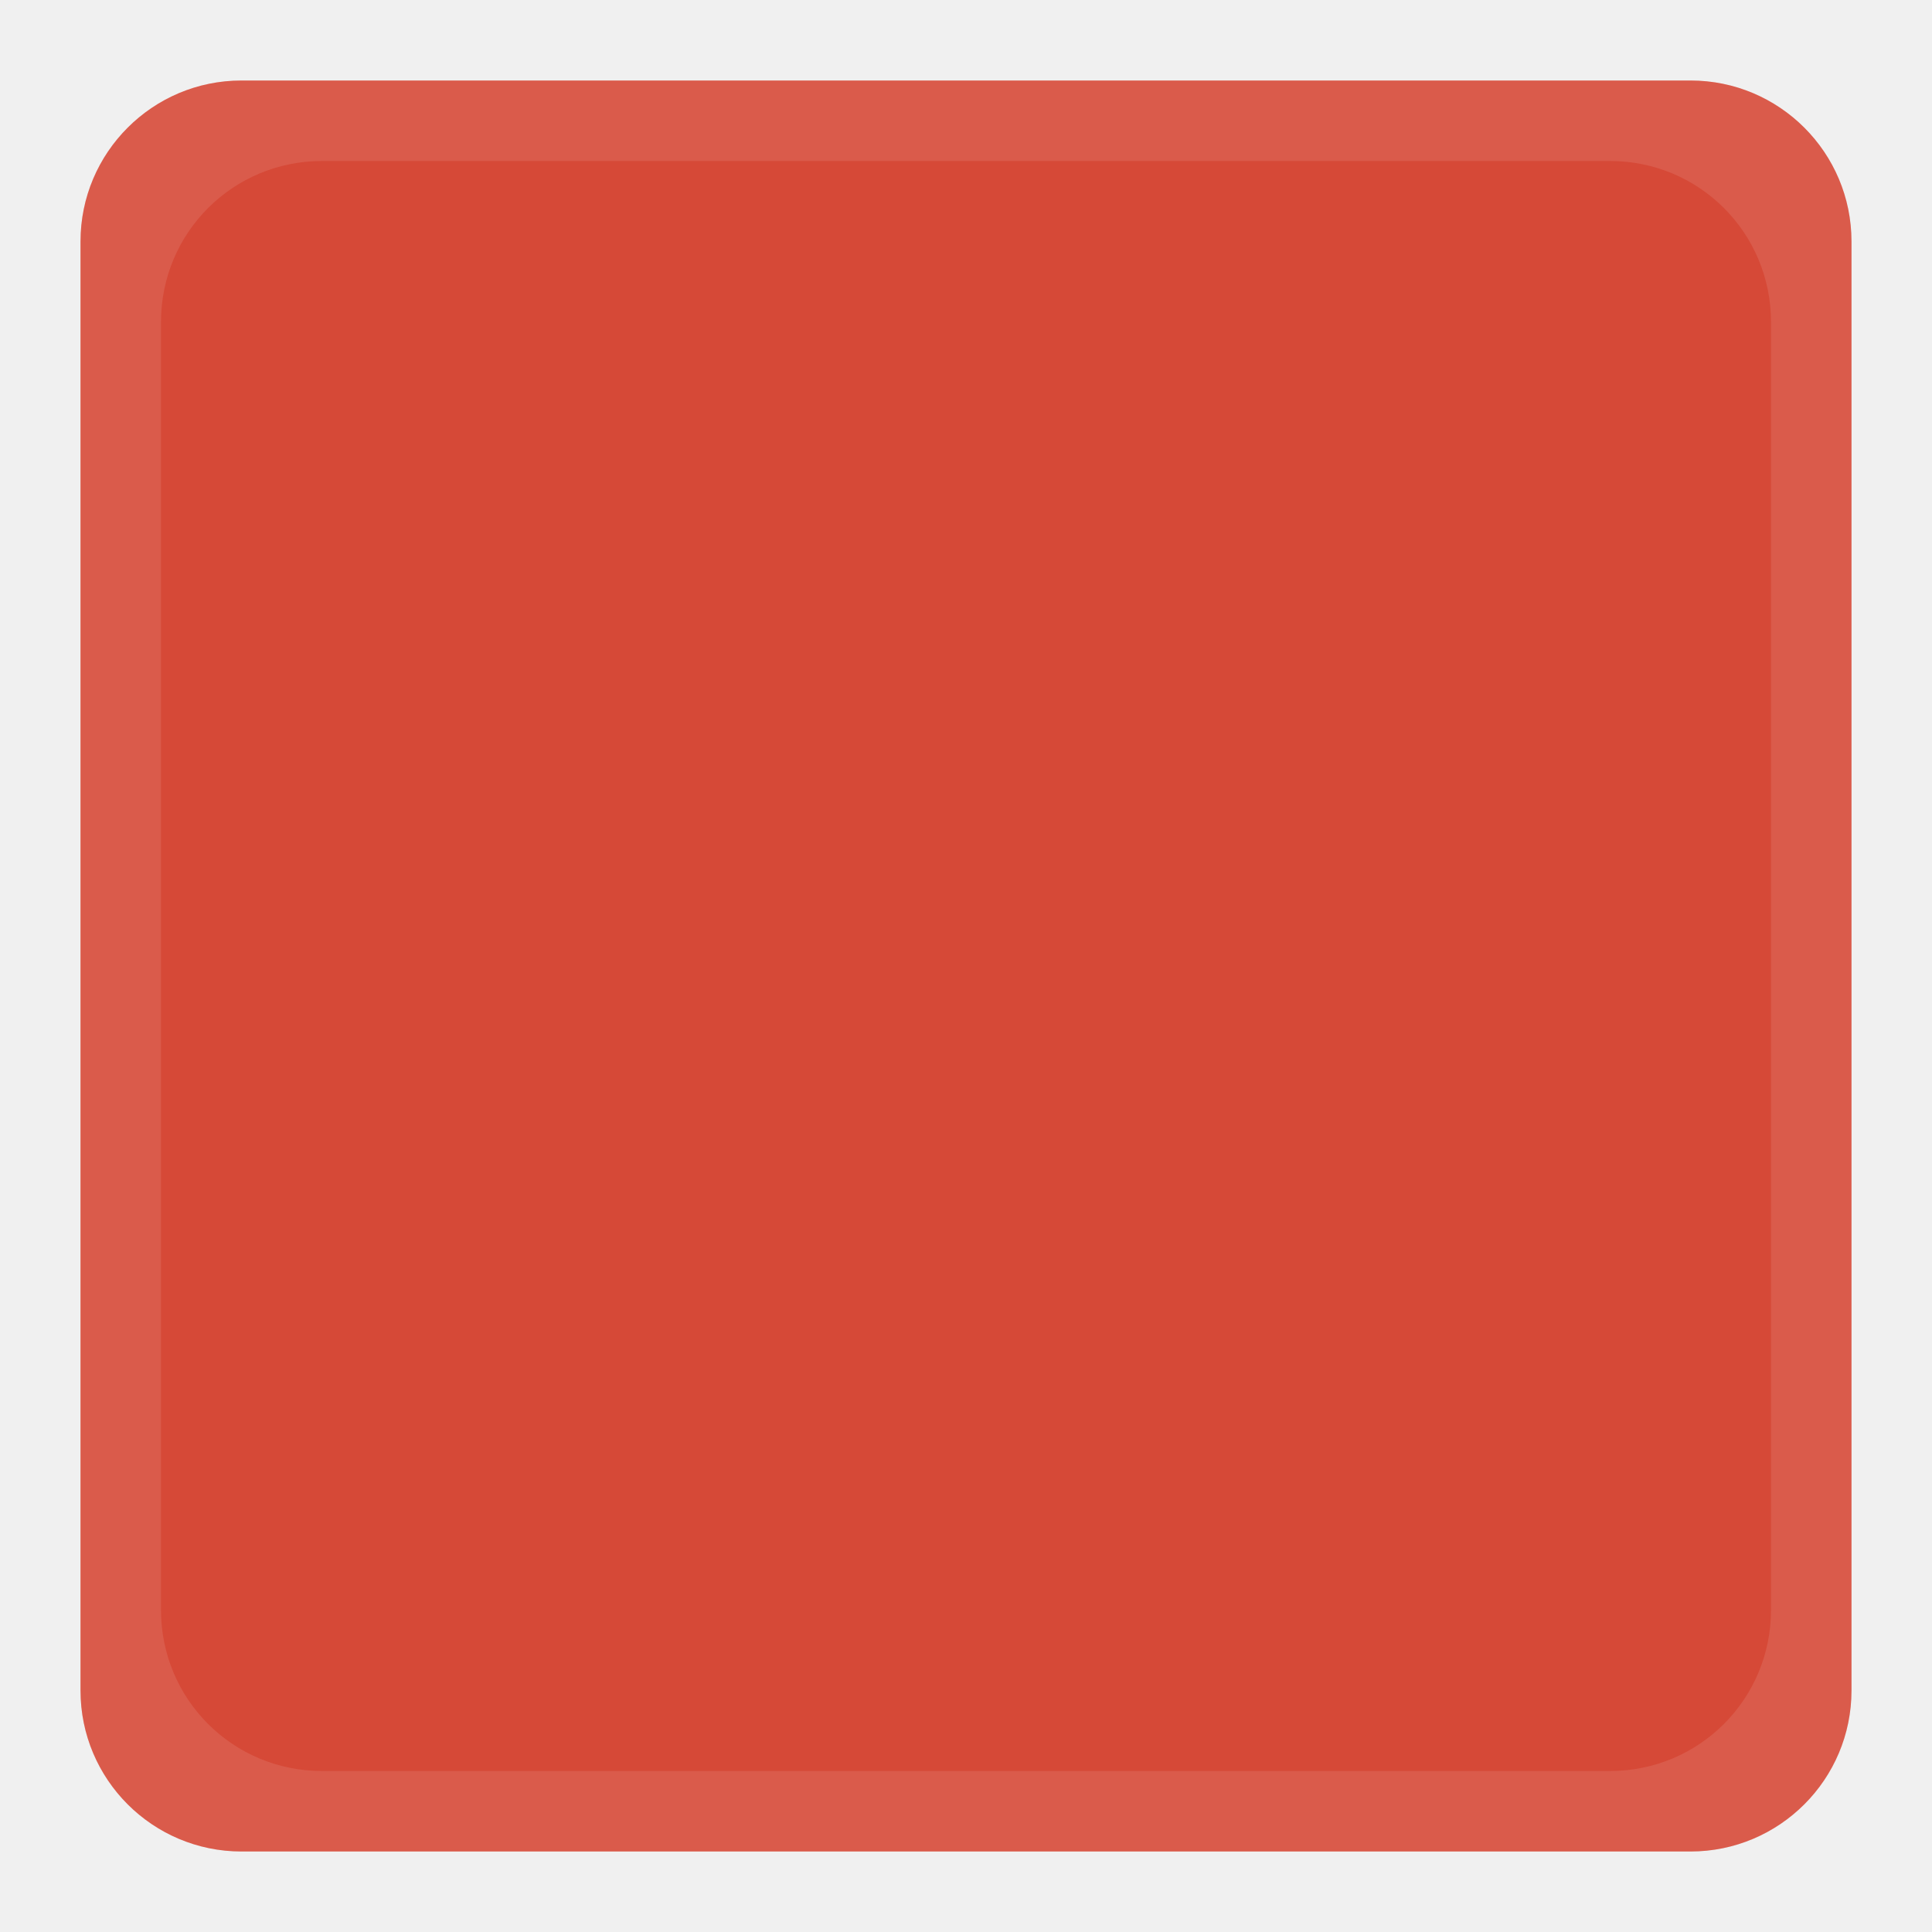
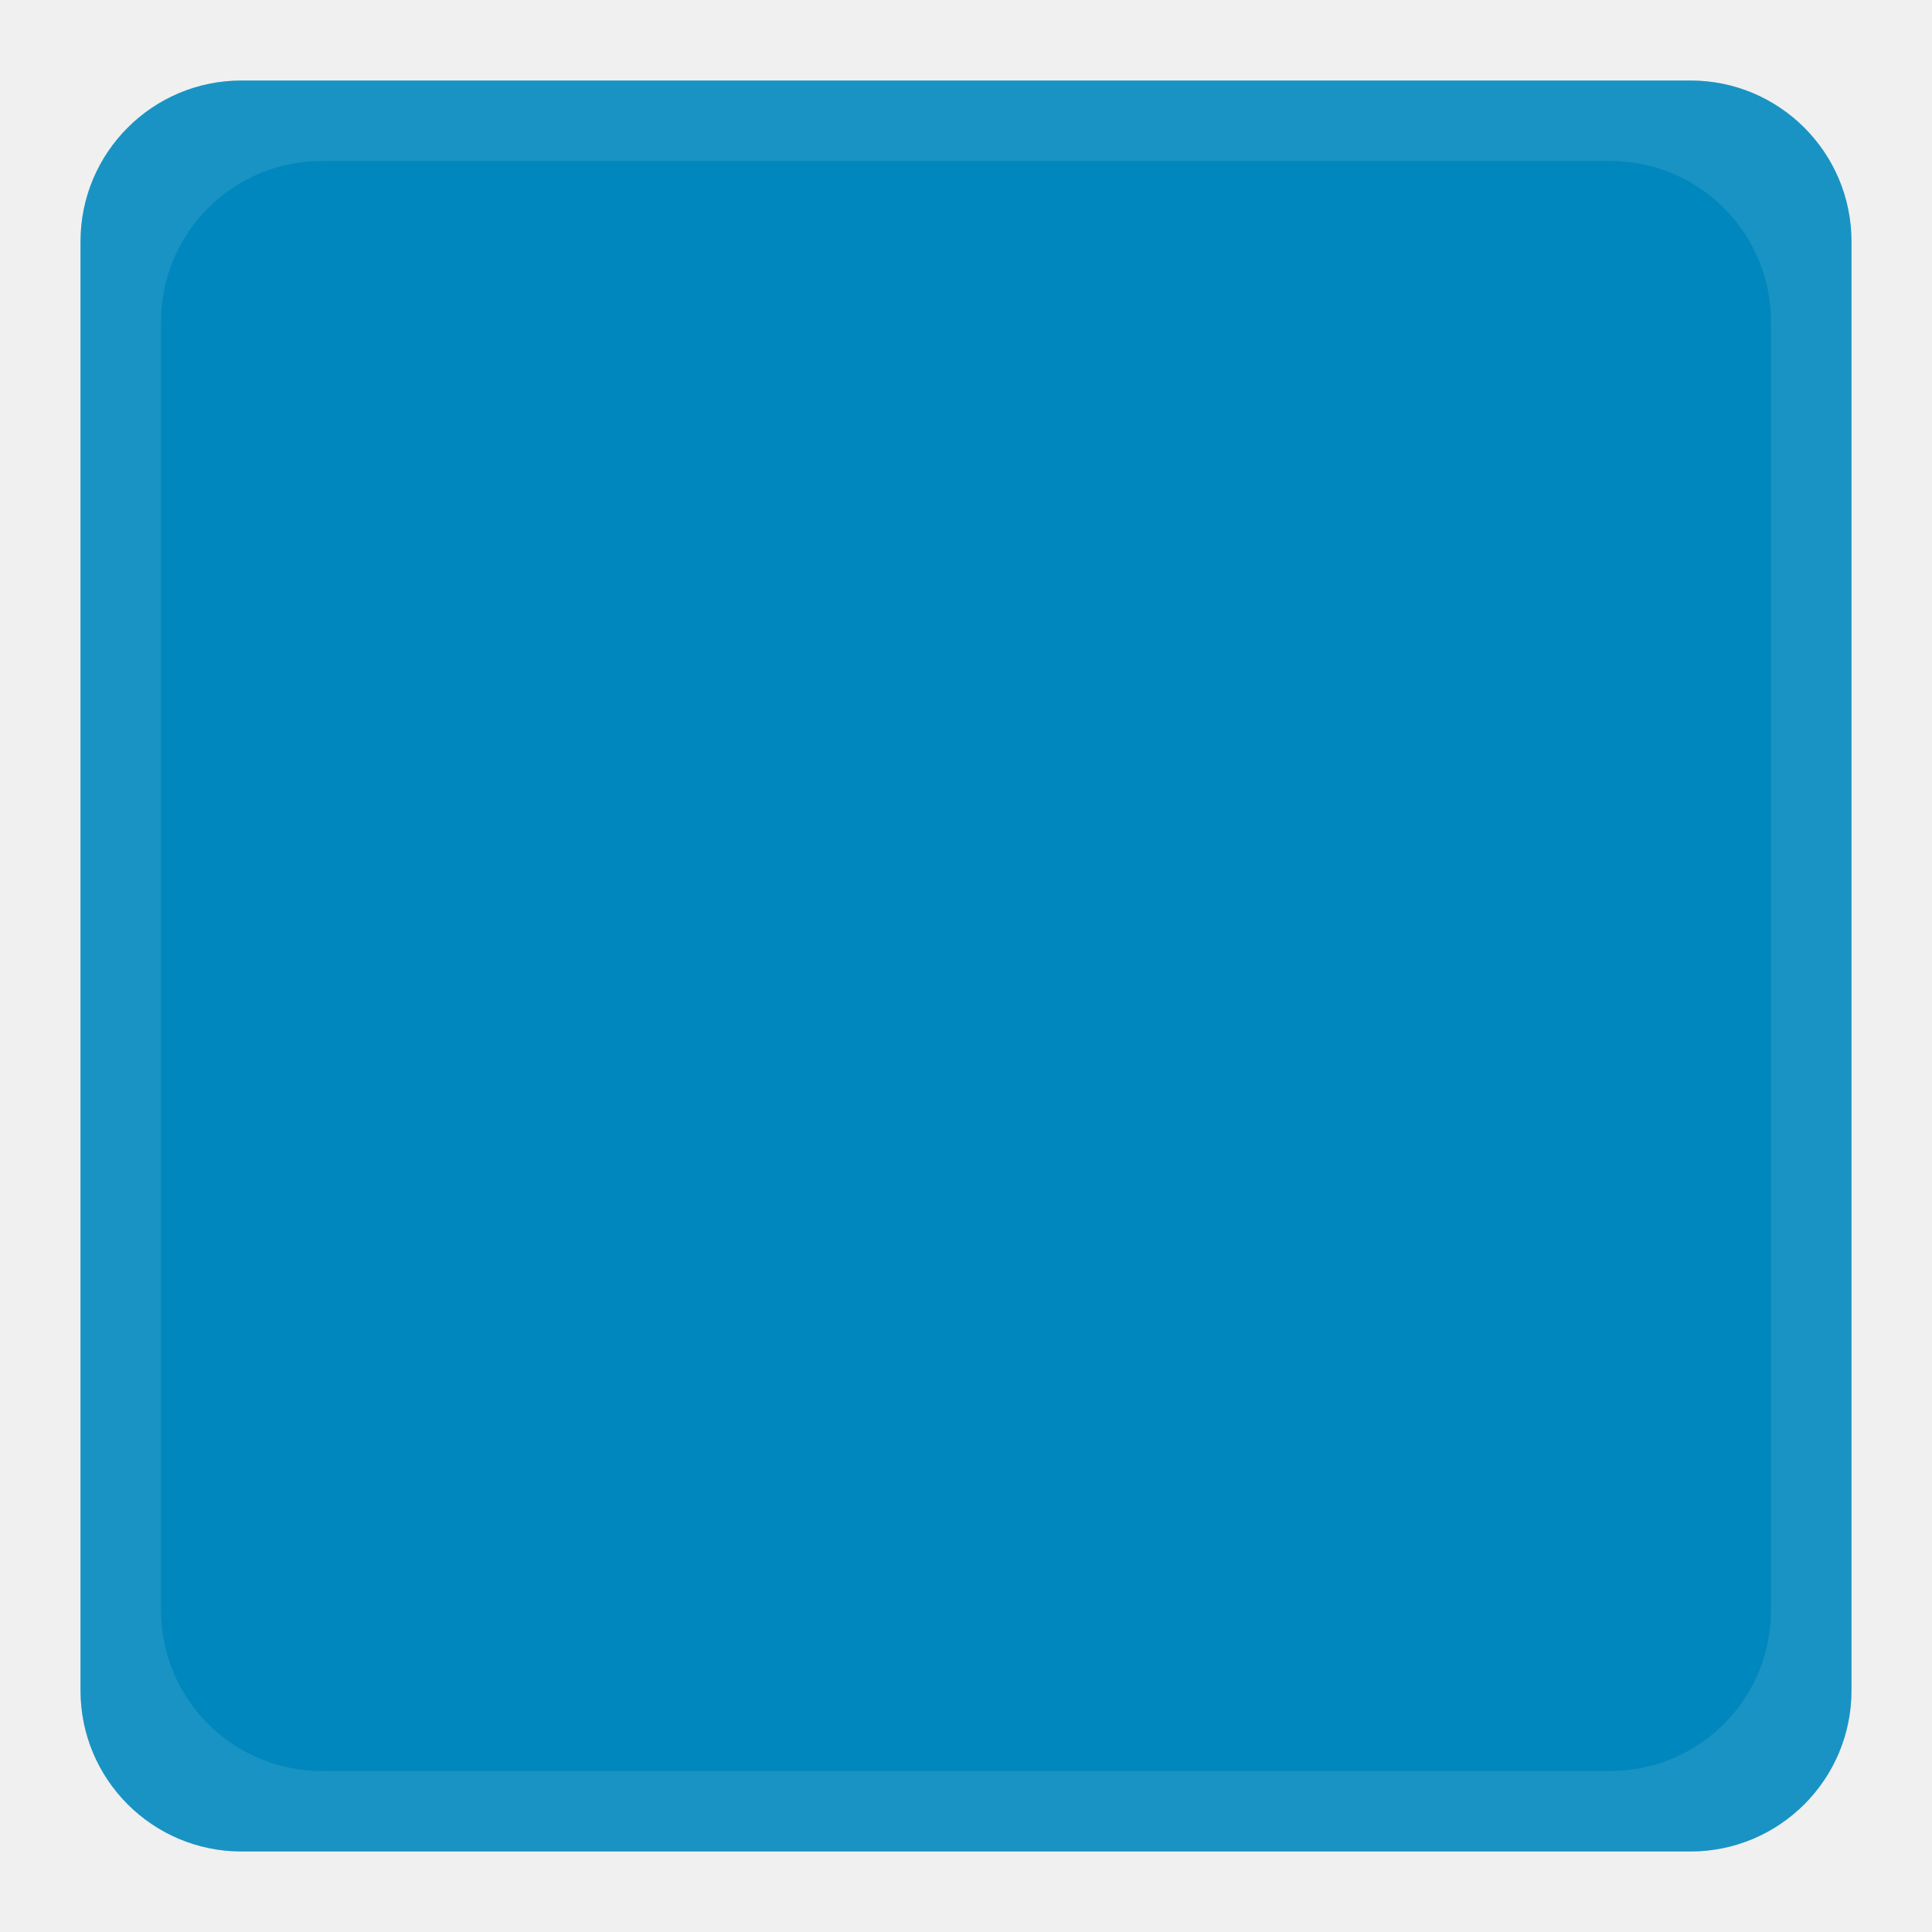
<svg xmlns="http://www.w3.org/2000/svg" width="24" height="24" id="svg11300" version="1.0" style="display:inline;enable-background:new">
  <defs id="defs3" />
  <g style="display:inline" id="layer1" transform="translate(0,-276)">
-     <rect rx="2" ry="2" y="277" x="1" height="22" width="22" id="rect3003" style="fill:#d64937;fill-opacity:1;stroke:none" />
+     <rect rx="2" ry="2" y="277" x="1" height="22" width="22" id="rect3003" style="fill:#0087BD;fill-opacity:1;stroke:none" />
    <path style="fill:#ffffff;fill-opacity:1;stroke:none;opacity:0.1" d="M 3 1 C 1.892 1 1 1.892 1 3 L 1 21 C 1 22.108 1.892 23 3 23 L 21 23 C 22.108 23 23 22.108 23 21 L 23 3 C 23 1.892 22.108 1 21 1 L 3 1 z M 4 2 L 20 2 C 21.108 2 22 2.892 22 4 L 22 20 C 22 21.108 21.108 22 20 22 L 4 22 C 2.892 22 2 21.108 2 20 L 2 4 C 2 2.892 2.892 2 4 2 z " transform="translate(0,276)" id="rect3936" />
  </g>
</svg>
